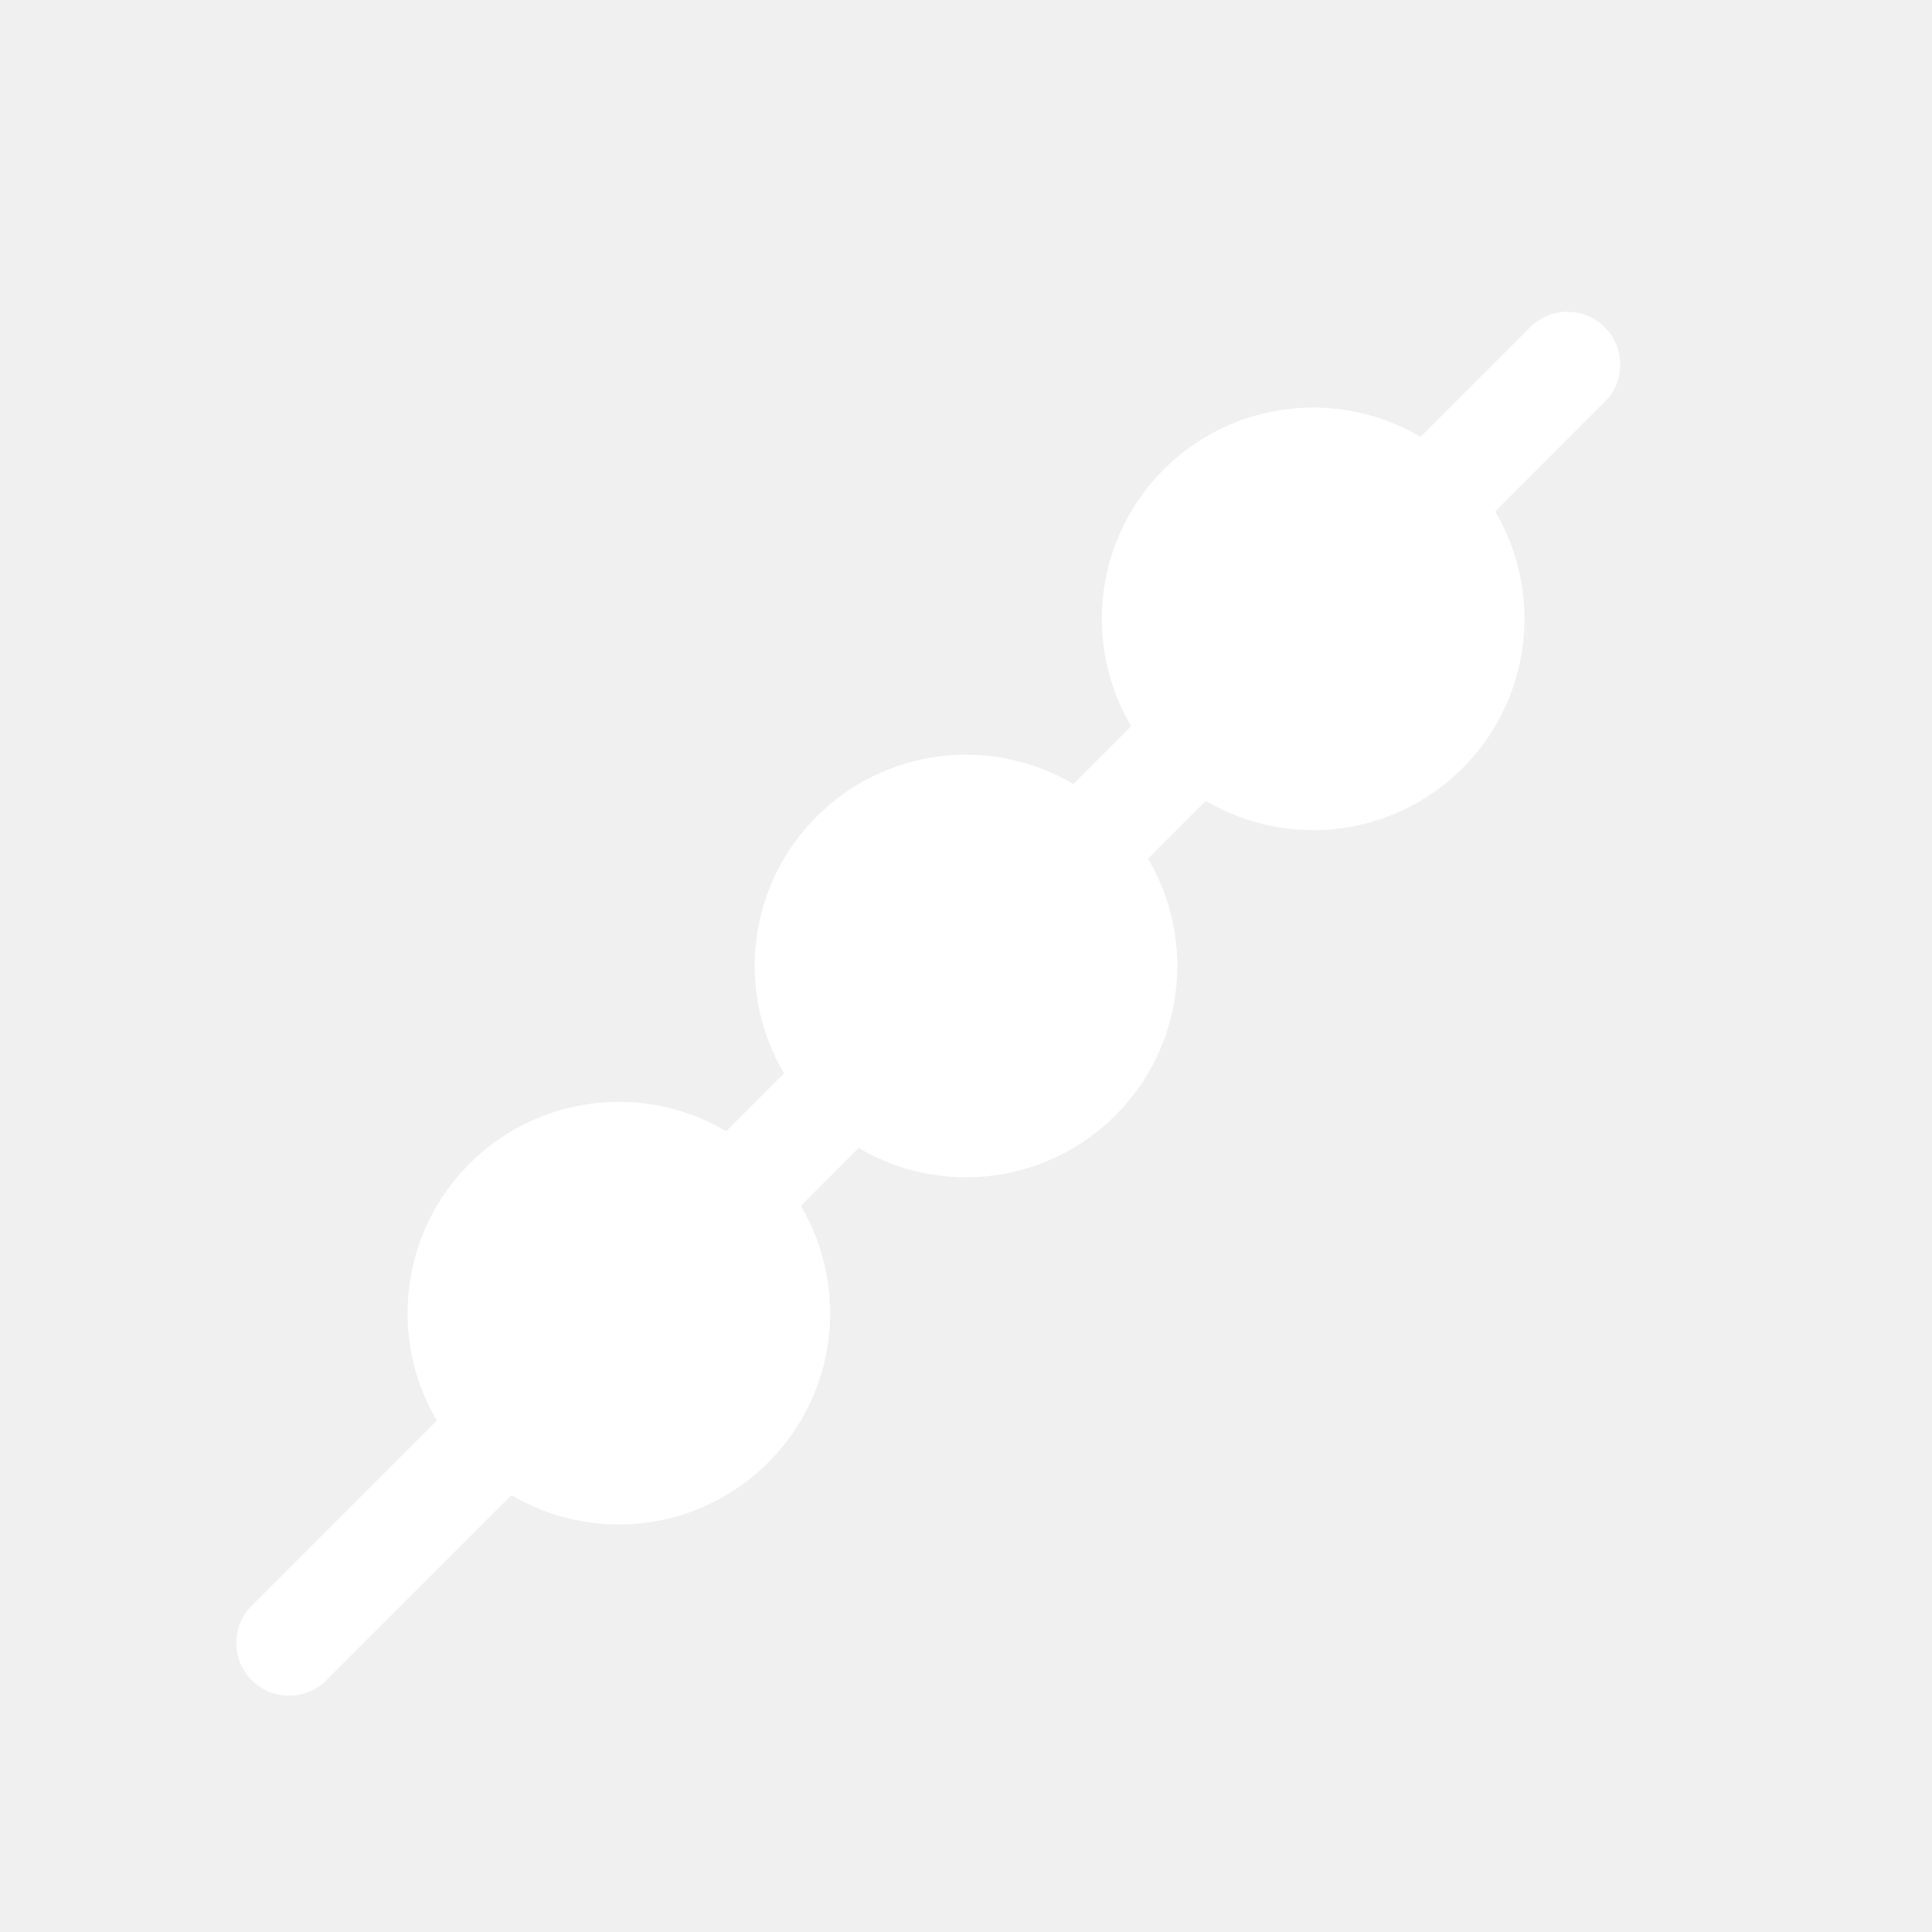
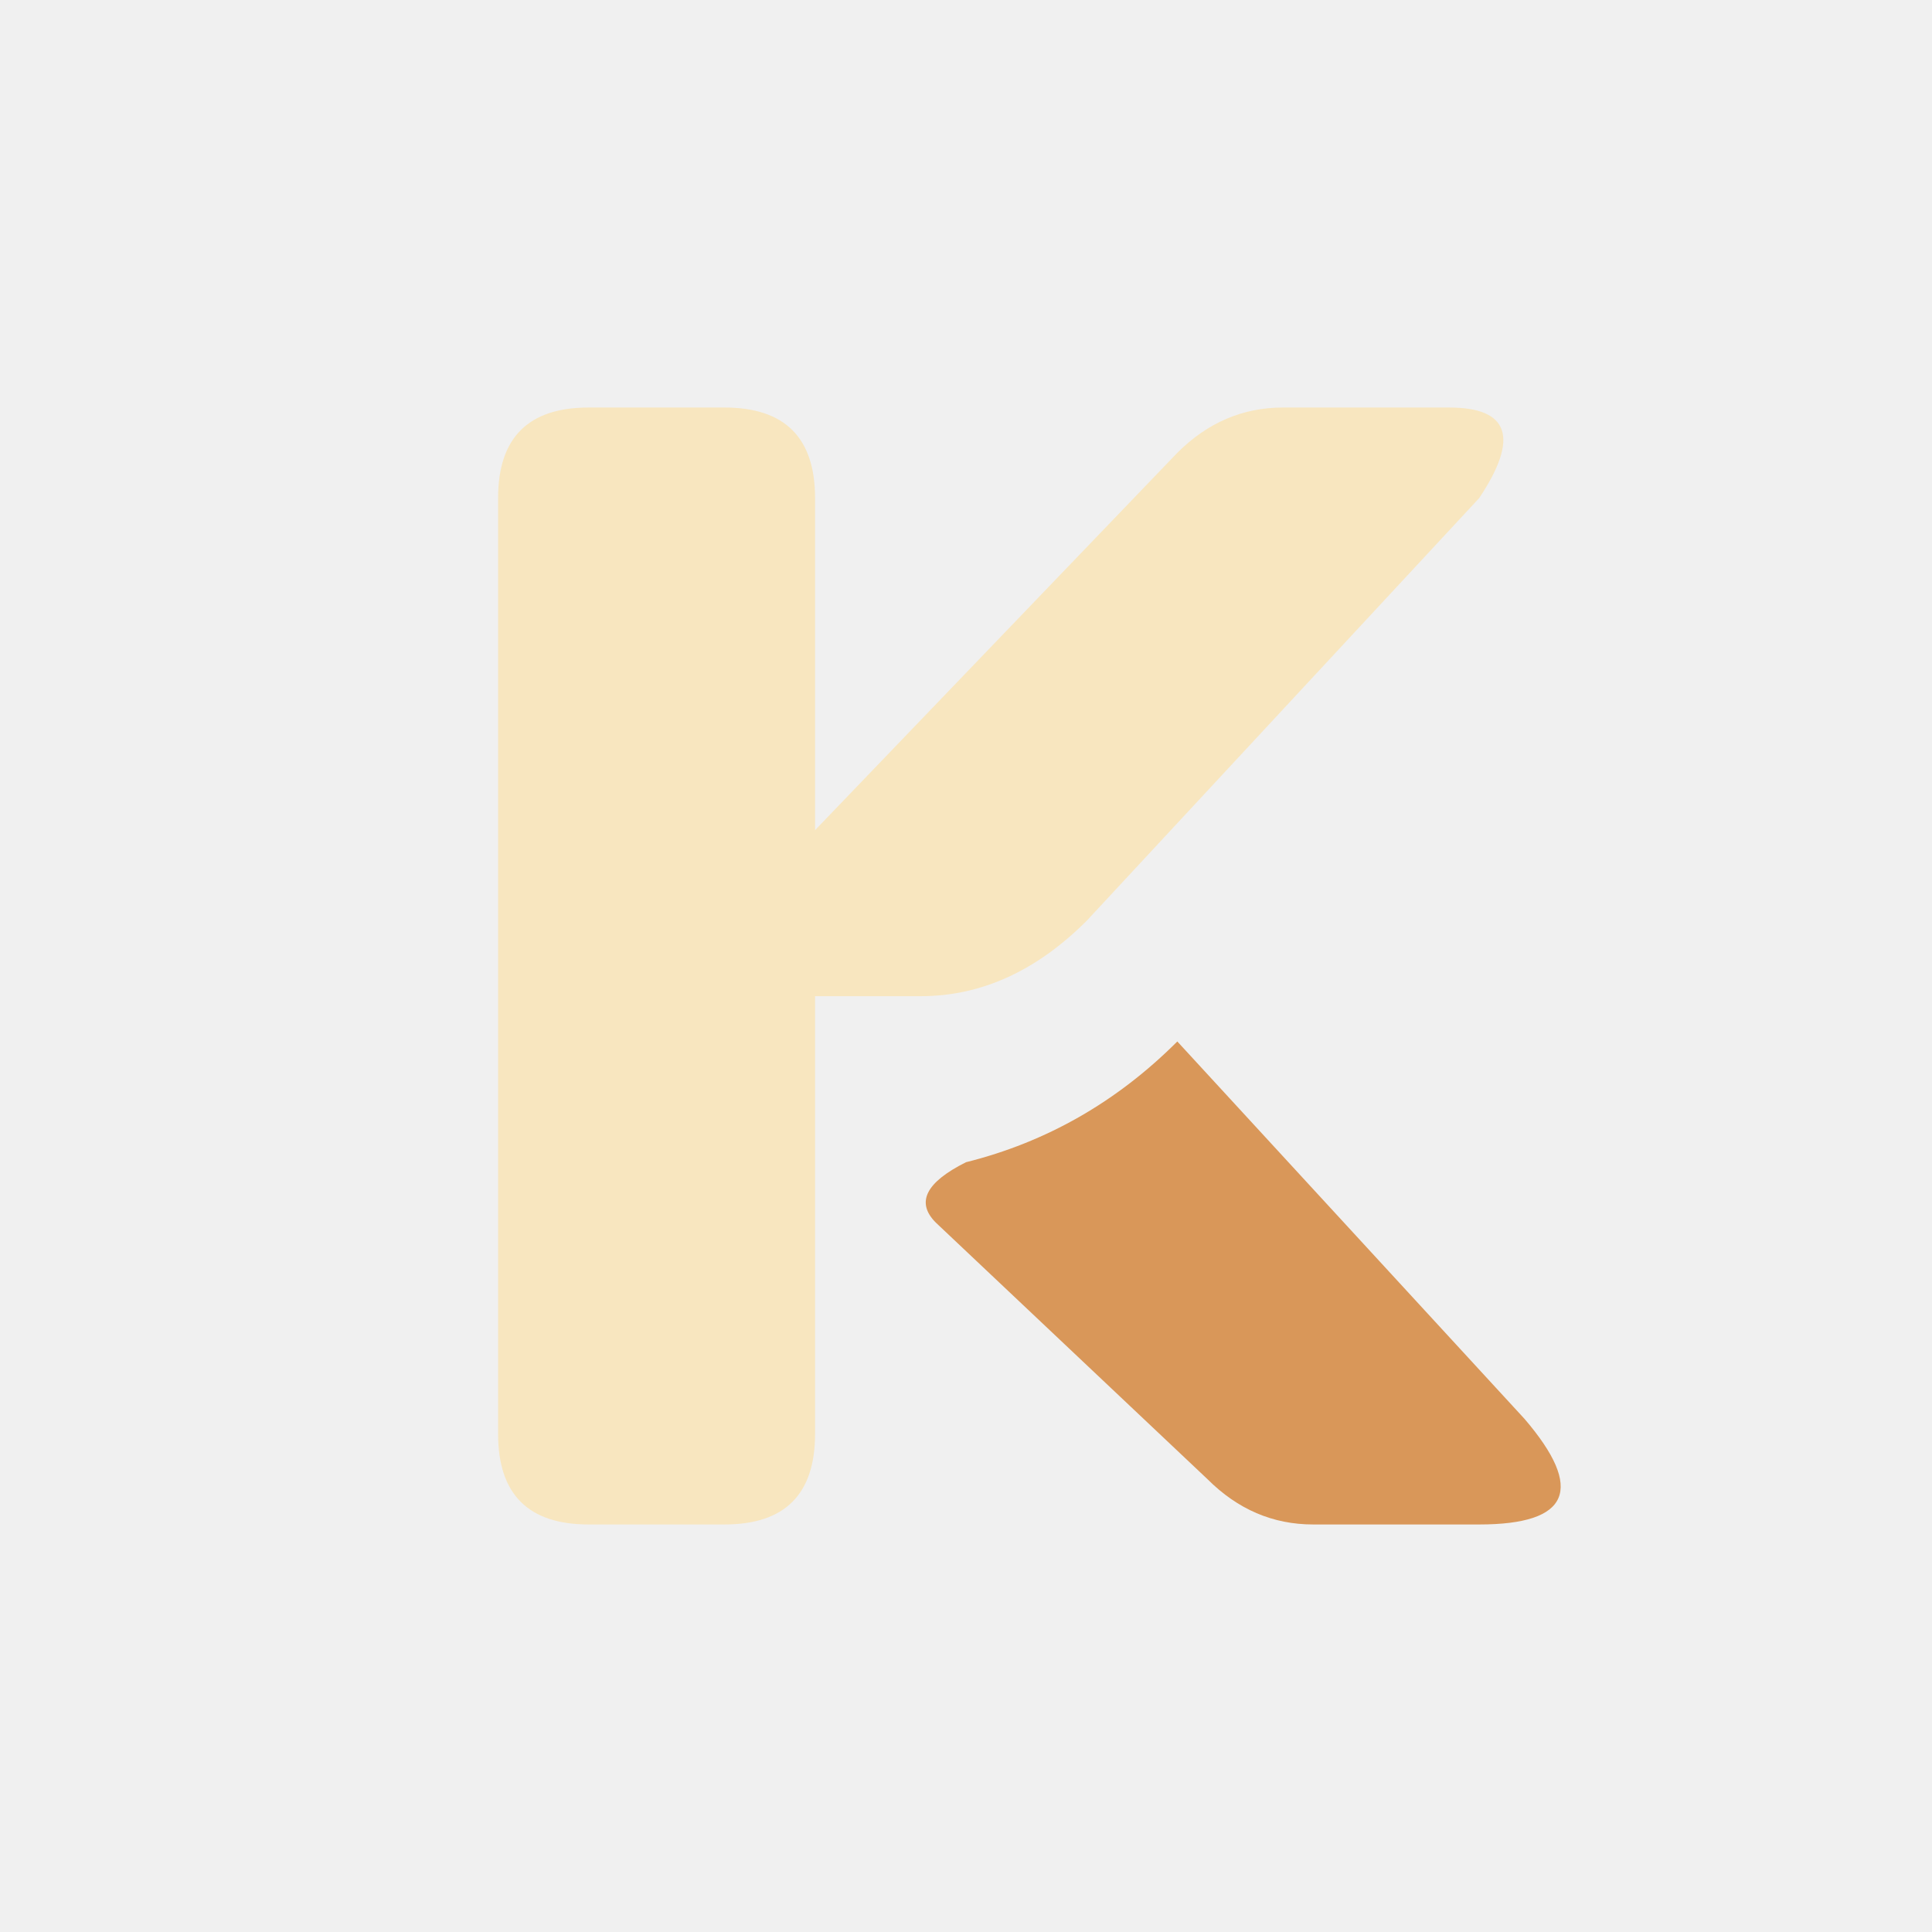
- <svg xmlns="http://www.w3.org/2000/svg" width="128" height="128" viewBox="0 0 128 128" fill="none">
-   <path d="M21.47 111.47L33.89 99.06A14 14 0 0 0 53.06 79.89L56.89 76.06A14 14 0 0 0 76.06 56.89L79.89 53.06A14 14 0 0 0 99.06 33.89L106.47 26.47A3.5 3.5 0 0 0 101.53 21.53L94.11 28.94A14 14 0 0 0 74.94 48.11L71.11 51.94A14 14 0 0 0 51.94 71.11L48.11 74.94A14 14 0 0 0 28.94 94.11L16.53 106.53A3.5 3.5 0 0 0 21.47 111.47Z" fill="white" />
+ <svg xmlns="http://www.w3.org/2000/svg" width="128" height="128" viewBox="0 0 128 128">
+   <g transform="translate(1 0)">
+     <path fill="#F8E6BF" d="M32 33Q32 27 38 27H47Q53 27 53 33V55L77 30Q80 27 84 27H95Q101 27 97 33L71 61Q66 66 60 66H53V95Q53 101 47 101H38Q32 101 32 95Z" />
+     <path fill="#D99759" d="M63 77Q71 75 77 69L100 94Q106 101 97 101H86Q82 101 79 98L61 81Q59 79 63 77Z" />
+   </g>
</svg>
